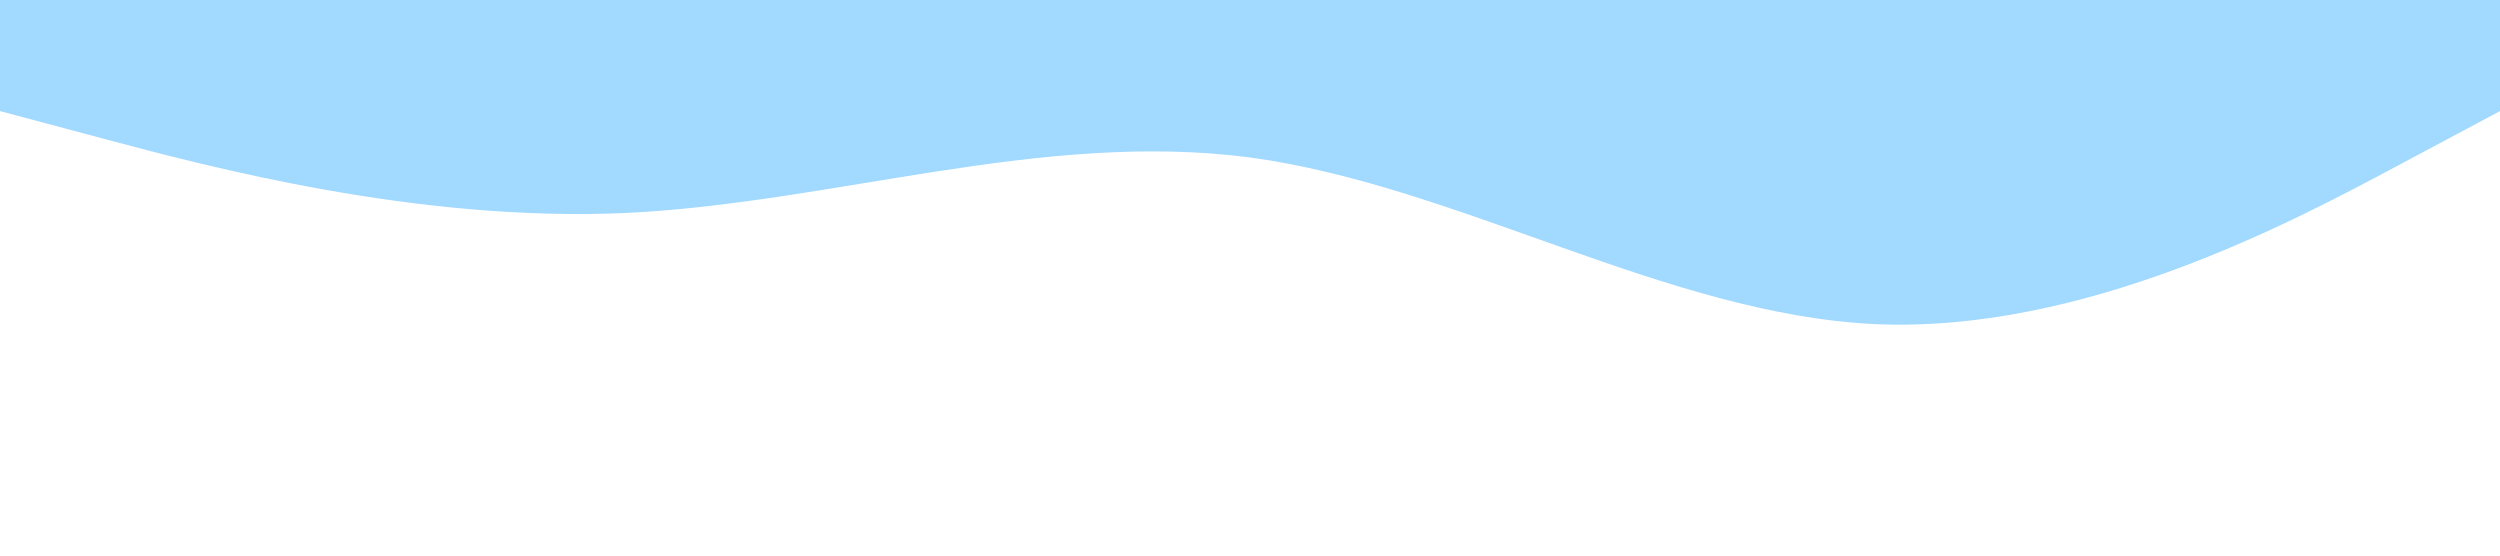
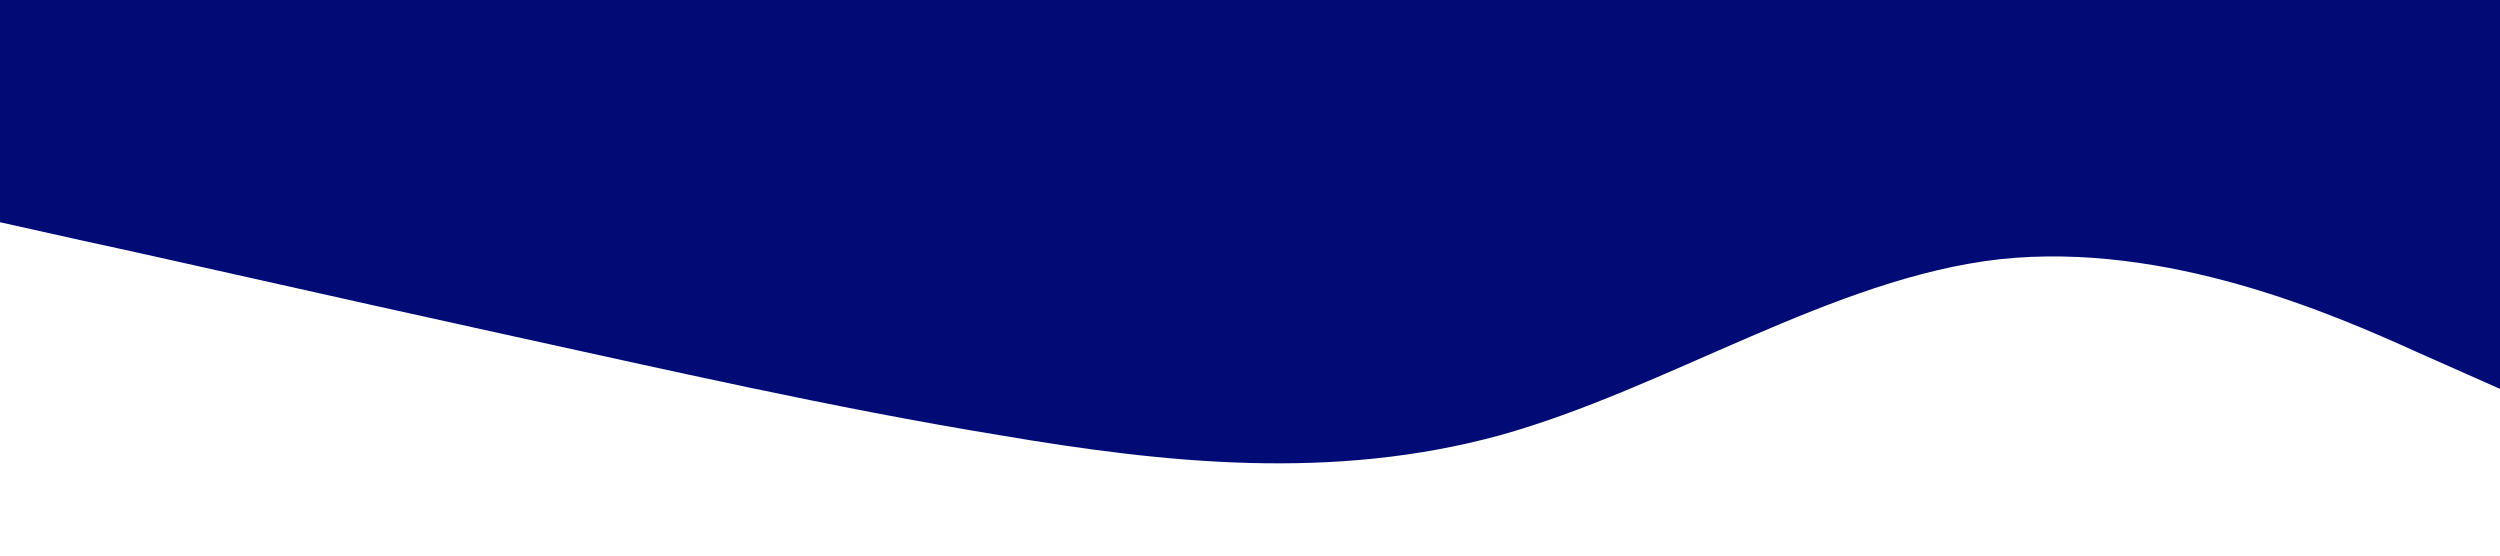
<svg xmlns="http://www.w3.org/2000/svg" viewBox="0 0 1440 320">
-   <path fill="#a2d9ff" fill-opacity="1" d="M0,64L60,80C120,96,240,128,360,122.7C480,117,600,75,720,90.7C840,107,960,181,1080,186.7C1200,192,1320,128,1380,96L1440,64L1440,0L1380,0C1320,0,1200,0,1080,0C960,0,840,0,720,0C600,0,480,0,360,0C240,0,120,0,60,0L0,0Z" />
+   <path fill="#000b76" fill-opacity="1" d="M0,128L48,138.7C96,149,192,171,288,192C384,213,480,235,576,250.7C672,267,768,277,864,250.7C960,224,1056,160,1152,149.3C1248,139,1344,181,1392,202.7L1440,224L1440,0L1392,0C1344,0,1248,0,1152,0C1056,0,960,0,864,0C768,0,672,0,576,0C480,0,384,0,288,0C192,0,96,0,48,0L0,0Z" />
</svg>
